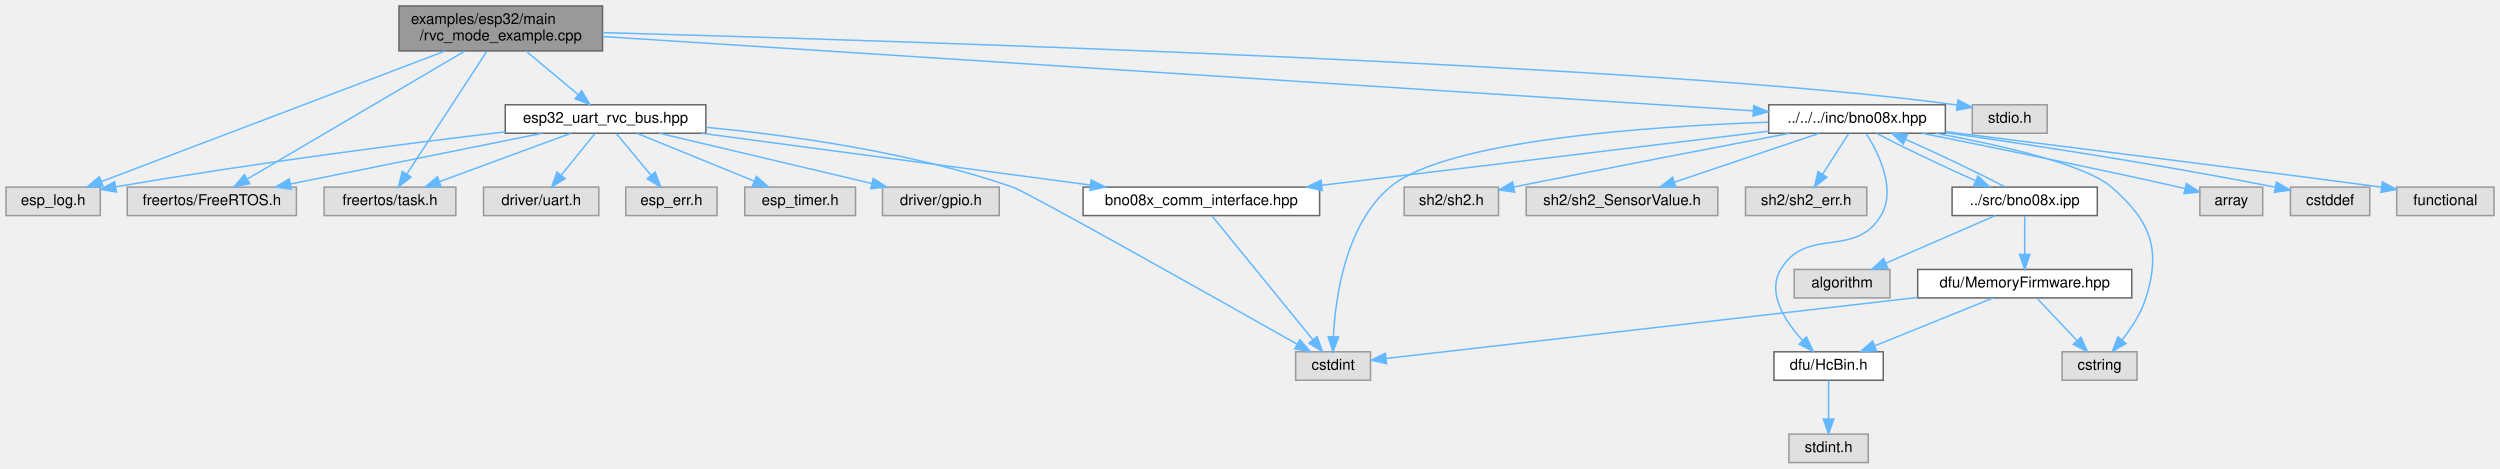
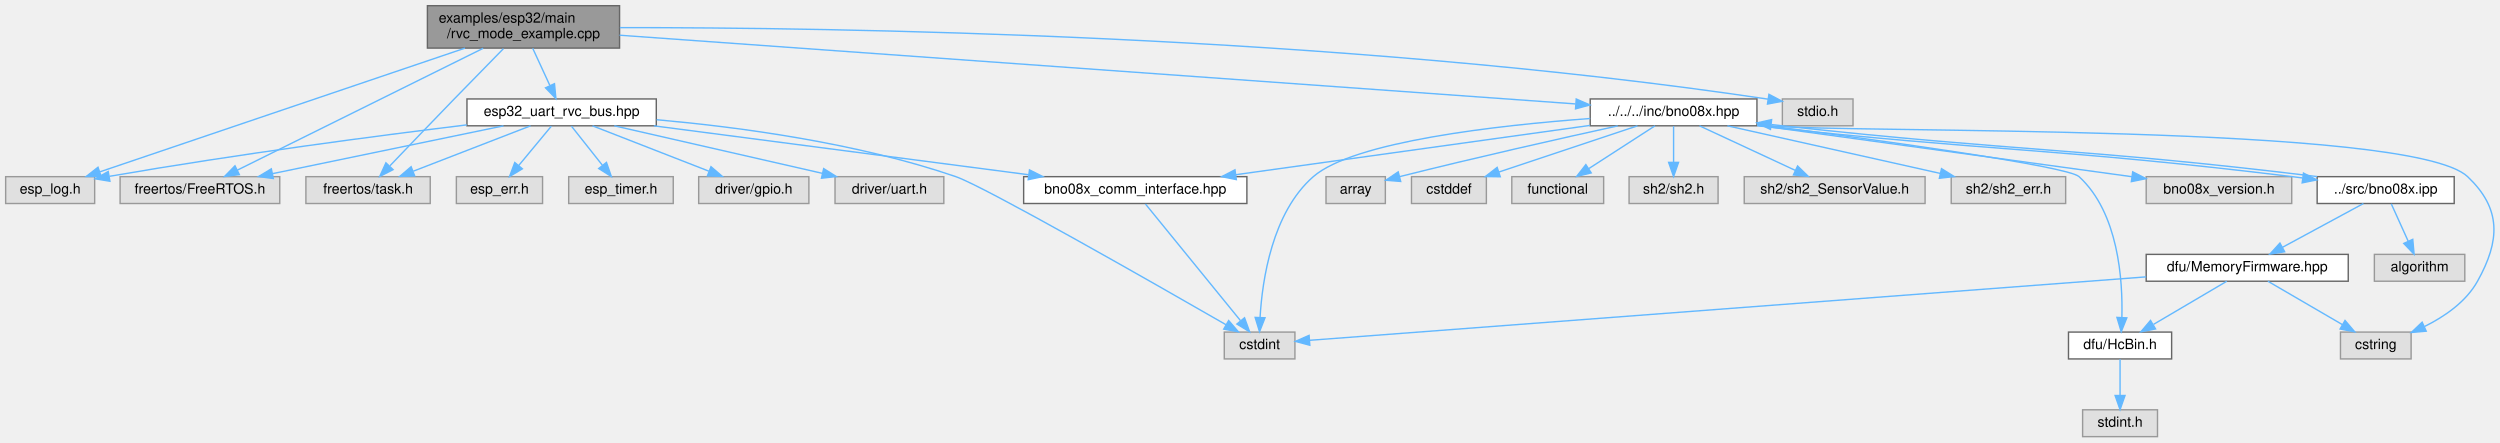
- <svg xmlns="http://www.w3.org/2000/svg" xmlns:xlink="http://www.w3.org/1999/xlink" width="1670pt" height="313pt" viewBox="0.00 0.00 1670.00 313.00">
+ <svg xmlns="http://www.w3.org/2000/svg" xmlns:xlink="http://www.w3.org/1999/xlink" width="1769pt" height="313pt" viewBox="0.00 0.00 1769.41 313.00">
  <g id="graph0" class="graph" transform="scale(1 1) rotate(0) translate(4 309)">
    <g id="Node000001" class="node">
      <g id="a_Node000001">
        <a xlink:title="RVC (Rotation Vector Computation) mode example.">
-           <polygon fill="#999999" stroke="#666666" points="398.5,-305 262.5,-305 262.5,-275 398.5,-275 398.5,-305" />
-           <text text-anchor="start" x="270.5" y="-293" font-family="Helvetica,sans-Serif" font-size="10.00">examples/esp32/main</text>
-           <text text-anchor="middle" x="330.5" y="-282" font-family="Helvetica,sans-Serif" font-size="10.00">/rvc_mode_example.cpp</text>
+           <polygon fill="#999999" stroke="#666666" points="434.5,-305 298.5,-305 298.5,-275 434.5,-275 434.5,-305" />
+           <text text-anchor="start" x="306.5" y="-293" font-family="Helvetica,sans-Serif" font-size="10.00">examples/esp32/main</text>
+           <text text-anchor="middle" x="366.5" y="-282" font-family="Helvetica,sans-Serif" font-size="10.00">/rvc_mode_example.cpp</text>
        </a>
      </g>
    </g>
    <g id="Node000002" class="node">
      <g id="a_Node000002">
        <a xlink:title=" ">
          <polygon fill="#e0e0e0" stroke="#999999" points="63,-184 0,-184 0,-165 63,-165 63,-184" />
          <text text-anchor="middle" x="31.5" y="-172" font-family="Helvetica,sans-Serif" font-size="10.00">esp_log.h</text>
        </a>
      </g>
    </g>
    <g id="edge1_Node000001_Node000002" class="edge">
      <g id="a_edge1_Node000001_Node000002">
        <a xlink:title=" ">
-           <path fill="none" stroke="#63b8ff" d="M293.54,-274.97C234.43,-252.53 119.62,-208.95 63.69,-187.72" />
-           <polygon fill="#63b8ff" stroke="#63b8ff" points="64.86,-184.42 54.27,-184.14 62.38,-190.97 64.86,-184.42" />
+           <path fill="none" stroke="#63b8ff" d="M325.09,-274.97C258.59,-252.44 129.17,-208.59 66.79,-187.46" />
+           <polygon fill="#63b8ff" stroke="#63b8ff" points="67.61,-184.04 57.02,-184.14 65.36,-190.67 67.61,-184.04" />
        </a>
      </g>
    </g>
    <g id="Node000003" class="node">
      <g id="a_Node000003">
        <a xlink:title=" ">
          <polygon fill="#e0e0e0" stroke="#999999" points="194,-184 81,-184 81,-165 194,-165 194,-184" />
          <text text-anchor="middle" x="137.5" y="-172" font-family="Helvetica,sans-Serif" font-size="10.00">freertos/FreeRTOS.h</text>
        </a>
      </g>
    </g>
    <g id="edge2_Node000001_Node000003" class="edge">
      <g id="a_edge2_Node000001_Node000003">
        <a xlink:title=" ">
-           <path fill="none" stroke="#63b8ff" d="M306.45,-274.85C269.34,-253.03 198.56,-211.41 161.5,-189.61" />
-           <polygon fill="#63b8ff" stroke="#63b8ff" points="162.81,-186.32 152.41,-184.27 159.26,-192.36 162.81,-186.32" />
+           <path fill="none" stroke="#63b8ff" d="M337.96,-274.85C293.26,-252.7 207.38,-210.13 163.98,-188.63" />
+           <polygon fill="#63b8ff" stroke="#63b8ff" points="165.42,-185.43 154.9,-184.12 162.31,-191.7 165.42,-185.43" />
        </a>
      </g>
    </g>
    <g id="Node000004" class="node">
      <g id="a_Node000004">
        <a xlink:title=" ">
          <polygon fill="#e0e0e0" stroke="#999999" points="300.5,-184 212.5,-184 212.5,-165 300.5,-165 300.5,-184" />
          <text text-anchor="middle" x="256.5" y="-172" font-family="Helvetica,sans-Serif" font-size="10.00">freertos/task.h</text>
        </a>
      </g>
    </g>
    <g id="edge3_Node000001_Node000004" class="edge">
      <g id="a_edge3_Node000001_Node000004">
        <a xlink:title=" ">
-           <path fill="none" stroke="#63b8ff" d="M321.13,-274.63C307.52,-253.75 282.31,-215.09 267.73,-192.72" />
-           <polygon fill="#63b8ff" stroke="#63b8ff" points="270.58,-190.69 262.19,-184.23 264.72,-194.52 270.58,-190.69" />
+           <path fill="none" stroke="#63b8ff" d="M352.31,-274.6C342.51,-264.63 329.18,-251.04 317.5,-239 301.96,-222.98 284.3,-204.58 272,-191.72" />
+           <polygon fill="#63b8ff" stroke="#63b8ff" points="274.2,-188.96 264.76,-184.15 269.14,-193.8 274.2,-188.96" />
        </a>
      </g>
    </g>
    <g id="Node000005" class="node">
      <g id="a_Node000005">
        <a xlink:title=" ">
-           <polygon fill="#e0e0e0" stroke="#999999" points="1363.5,-239 1313.5,-239 1313.5,-220 1363.5,-220 1363.5,-239" />
-           <text text-anchor="middle" x="1338.5" y="-227" font-family="Helvetica,sans-Serif" font-size="10.00">stdio.h</text>
+           <polygon fill="#e0e0e0" stroke="#999999" points="1307.5,-239 1257.5,-239 1257.5,-220 1307.5,-220 1307.5,-239" />
+           <text text-anchor="middle" x="1282.5" y="-227" font-family="Helvetica,sans-Serif" font-size="10.00">stdio.h</text>
        </a>
      </g>
    </g>
    <g id="edge4_Node000001_Node000005" class="edge">
      <g id="a_edge4_Node000001_Node000005">
        <a xlink:title=" ">
-           <path fill="none" stroke="#63b8ff" d="M398.55,-287.22C586.4,-282.05 1110.43,-265.73 1303.33,-238.82" />
-           <polygon fill="#63b8ff" stroke="#63b8ff" points="1303.96,-242.26 1313.36,-237.36 1302.96,-235.33 1303.96,-242.26" />
+           <path fill="none" stroke="#63b8ff" d="M434.73,-289.49C581.87,-289.6 939.9,-284.81 1247.36,-238.86" />
+           <polygon fill="#63b8ff" stroke="#63b8ff" points="1247.99,-242.3 1257.36,-237.35 1246.95,-235.38 1247.99,-242.3" />
        </a>
      </g>
    </g>
    <g id="Node000006" class="node">
      <g id="a_Node000006">
        <a xlink:href="bno08x_8hpp.html" target="_top" xlink:title="High-level C++ driver for the BNO08x 9-axis IMU family.">
-           <polygon fill="white" stroke="#666666" points="1295.5,-239 1177.5,-239 1177.5,-220 1295.5,-220 1295.5,-239" />
-           <text text-anchor="middle" x="1236.5" y="-227" font-family="Helvetica,sans-Serif" font-size="10.00">../../../inc/bno08x.hpp</text>
+           <polygon fill="white" stroke="#666666" points="1239.5,-239 1121.5,-239 1121.5,-220 1239.5,-220 1239.5,-239" />
+           <text text-anchor="middle" x="1180.5" y="-227" font-family="Helvetica,sans-Serif" font-size="10.00">../../../inc/bno08x.hpp</text>
        </a>
      </g>
    </g>
    <g id="edge5_Node000001_Node000006" class="edge">
      <g id="a_edge5_Node000001_Node000006">
        <a xlink:title=" ">
-           <path fill="none" stroke="#63b8ff" d="M398.6,-284.6C566.36,-273.77 998.19,-245.89 1167.2,-234.97" />
-           <polygon fill="#63b8ff" stroke="#63b8ff" points="1167.48,-238.46 1177.23,-234.33 1167.02,-231.48 1167.48,-238.46" />
-         </a>
-       </g>
-     </g>
-     <g id="Node000021" class="node">
-       <g id="a_Node000021">
+           <path fill="none" stroke="#63b8ff" d="M434.5,-284.11C587.36,-273.13 956.8,-246.58 1111.03,-235.49" />
+           <polygon fill="#63b8ff" stroke="#63b8ff" points="1111.6,-238.96 1121.32,-234.75 1111.09,-231.98 1111.6,-238.96" />
+         </a>
+       </g>
+     </g>
+     <g id="Node000022" class="node">
+       <g id="a_Node000022">
        <a xlink:href="esp32__uart__rvc__bus_8hpp.html" target="_top" xlink:title="ESP32 UART CommInterface implementation for BNO08x RVC mode.">
-           <polygon fill="white" stroke="#666666" points="467.5,-239 333.5,-239 333.5,-220 467.5,-220 467.5,-239" />
-           <text text-anchor="middle" x="400.5" y="-227" font-family="Helvetica,sans-Serif" font-size="10.00">esp32_uart_rvc_bus.hpp</text>
-         </a>
-       </g>
-     </g>
-     <g id="edge25_Node000001_Node000021" class="edge">
-       <g id="a_edge25_Node000001_Node000021">
-         <a xlink:title=" ">
-           <path fill="none" stroke="#63b8ff" d="M347.45,-274.84C357.92,-266.09 371.36,-254.85 382.09,-245.88" />
-           <polygon fill="#63b8ff" stroke="#63b8ff" points="384.58,-248.36 390.01,-239.27 380.09,-242.99 384.58,-248.36" />
+           <polygon fill="white" stroke="#666666" points="460.5,-239 326.5,-239 326.5,-220 460.5,-220 460.5,-239" />
+           <text text-anchor="middle" x="393.5" y="-227" font-family="Helvetica,sans-Serif" font-size="10.00">esp32_uart_rvc_bus.hpp</text>
+         </a>
+       </g>
+     </g>
+     <g id="edge26_Node000001_Node000022" class="edge">
+       <g id="a_edge26_Node000001_Node000022">
+         <a xlink:title=" ">
+           <path fill="none" stroke="#63b8ff" d="M373.04,-274.84C376.68,-266.95 381.24,-257.05 385.14,-248.61" />
+           <polygon fill="#63b8ff" stroke="#63b8ff" points="388.44,-249.81 389.45,-239.27 382.09,-246.88 388.44,-249.81" />
        </a>
      </g>
    </g>
    <g id="Node000007" class="node">
      <g id="a_Node000007">
        <a xlink:href="bno08x__comm__interface_8hpp.html" target="_top" xlink:title="CRTP-based communication interface for the BNO08x IMU family.">
-           <polygon fill="white" stroke="#666666" points="877.5,-184 719.5,-184 719.5,-165 877.5,-165 877.5,-184" />
-           <text text-anchor="middle" x="798.5" y="-172" font-family="Helvetica,sans-Serif" font-size="10.00">bno08x_comm_interface.hpp</text>
+           <polygon fill="white" stroke="#666666" points="878.5,-184 720.5,-184 720.5,-165 878.5,-165 878.5,-184" />
+           <text text-anchor="middle" x="799.5" y="-172" font-family="Helvetica,sans-Serif" font-size="10.00">bno08x_comm_interface.hpp</text>
        </a>
      </g>
    </g>
    <g id="edge6_Node000006_Node000007" class="edge">
      <g id="a_edge6_Node000006_Node000007">
        <a xlink:title=" ">
-           <path fill="none" stroke="#63b8ff" d="M1177.43,-221.35C1100.39,-212.03 965.28,-195.68 878.94,-185.23" />
-           <polygon fill="#63b8ff" stroke="#63b8ff" points="879.27,-181.75 868.92,-184.02 878.43,-188.7 879.27,-181.75" />
+           <path fill="none" stroke="#63b8ff" d="M1121.39,-220.28C1053.71,-210.86 942.91,-195.45 870.59,-185.39" />
+           <polygon fill="#63b8ff" stroke="#63b8ff" points="871.03,-181.92 860.65,-184.01 870.07,-188.85 871.03,-181.92" />
        </a>
      </g>
    </g>
    <g id="Node000008" class="node">
      <g id="a_Node000008">
        <a xlink:title=" ">
-           <polygon fill="#e0e0e0" stroke="#999999" points="911.5,-74 861.5,-74 861.5,-55 911.5,-55 911.5,-74" />
-           <text text-anchor="middle" x="886.5" y="-62" font-family="Helvetica,sans-Serif" font-size="10.00">cstdint</text>
-         </a>
-       </g>
-     </g>
-     <g id="edge12_Node000006_Node000008" class="edge">
-       <g id="a_edge12_Node000006_Node000008">
-         <a xlink:title=" ">
-           <path fill="none" stroke="#63b8ff" d="M1177.28,-227.36C1097.63,-224.63 961.66,-215.37 924.5,-184 894.87,-158.99 888.11,-110.82 886.71,-84.24" />
-           <polygon fill="#63b8ff" stroke="#63b8ff" points="890.21,-83.89 886.39,-74.01 883.21,-84.12 890.21,-83.89" />
+           <polygon fill="#e0e0e0" stroke="#999999" points="912.5,-74 862.5,-74 862.5,-55 912.5,-55 912.5,-74" />
+           <text text-anchor="middle" x="887.5" y="-62" font-family="Helvetica,sans-Serif" font-size="10.00">cstdint</text>
+         </a>
+       </g>
+     </g>
+     <g id="edge13_Node000006_Node000008" class="edge">
+       <g id="a_edge13_Node000006_Node000008">
+         <a xlink:title=" ">
+           <path fill="none" stroke="#63b8ff" d="M1121.5,-225.17C1055.49,-220.28 954.05,-208.87 925.5,-184 896.41,-158.66 889.41,-111.01 887.84,-84.51" />
+           <polygon fill="#63b8ff" stroke="#63b8ff" points="891.33,-84.13 887.45,-74.27 884.34,-84.4 891.33,-84.13" />
        </a>
      </g>
    </g>
    <g id="Node000009" class="node">
      <g id="a_Node000009">
-         <a xlink:href="HcBin_8h.html" target="_top" xlink:title="API Definition for HcBin objects (Hillcrest Binary Files).">
-           <polygon fill="white" stroke="#666666" points="1254,-74 1181,-74 1181,-55 1254,-55 1254,-74" />
-           <text text-anchor="middle" x="1217.5" y="-62" font-family="Helvetica,sans-Serif" font-size="10.00">dfu/HcBin.h</text>
+         <a xlink:title=" ">
+           <polygon fill="#e0e0e0" stroke="#999999" points="1618,-184 1515,-184 1515,-165 1618,-165 1618,-184" />
+           <text text-anchor="middle" x="1566.5" y="-172" font-family="Helvetica,sans-Serif" font-size="10.00">bno08x_version.h</text>
        </a>
      </g>
    </g>
    <g id="edge8_Node000006_Node000009" class="edge">
      <g id="a_edge8_Node000006_Node000009">
        <a xlink:title=" ">
-           <path fill="none" stroke="#63b8ff" d="M1242.67,-219.68C1250.83,-206.82 1263,-182.56 1252.5,-165 1235.15,-135.99 1202.85,-158.01 1185.5,-129 1176.16,-113.38 1188.19,-94.7 1200.07,-81.65" />
-           <polygon fill="#63b8ff" stroke="#63b8ff" points="1202.74,-83.93 1207.26,-74.34 1197.75,-79.02 1202.74,-83.93" />
+           <path fill="none" stroke="#63b8ff" d="M1239.55,-220.39C1311.35,-210.53 1431.98,-193.97 1504.91,-183.96" />
+           <polygon fill="#63b8ff" stroke="#63b8ff" points="1505.45,-187.42 1514.88,-182.59 1504.49,-180.48 1505.45,-187.42" />
+         </a>
+       </g>
+     </g>
+     <g id="Node000010" class="node">
+       <g id="a_Node000010">
+         <a xlink:href="HcBin_8h.html" target="_top" xlink:title="API Definition for HcBin objects (Hillcrest Binary Files).">
+           <polygon fill="white" stroke="#666666" points="1533,-74 1460,-74 1460,-55 1533,-55 1533,-74" />
+           <text text-anchor="middle" x="1496.5" y="-62" font-family="Helvetica,sans-Serif" font-size="10.00">dfu/HcBin.h</text>
+         </a>
+       </g>
+     </g>
+     <g id="edge9_Node000006_Node000010" class="edge">
+       <g id="a_edge9_Node000006_Node000010">
+         <a xlink:title=" ">
+           <path fill="none" stroke="#63b8ff" d="M1239.84,-221C1321.42,-210.45 1459.16,-191.65 1467.5,-184 1495.37,-158.43 1498.47,-110.87 1497.79,-84.45" />
+           <polygon fill="#63b8ff" stroke="#63b8ff" points="1501.28,-84.07 1497.32,-74.24 1494.29,-84.39 1501.28,-84.07" />
+         </a>
+       </g>
+     </g>
+     <g id="Node000012" class="node">
+       <g id="a_Node000012">
+         <a xlink:title=" ">
+           <polygon fill="#e0e0e0" stroke="#999999" points="976.5,-184 934.5,-184 934.5,-165 976.5,-165 976.5,-184" />
+           <text text-anchor="middle" x="955.5" y="-172" font-family="Helvetica,sans-Serif" font-size="10.00">array</text>
+         </a>
+       </g>
+     </g>
+     <g id="edge11_Node000006_Node000012" class="edge">
+       <g id="a_edge11_Node000006_Node000012">
+         <a xlink:title=" ">
+           <path fill="none" stroke="#63b8ff" d="M1141,-219.95C1101.71,-211.33 1039.78,-197.41 986.5,-184 986.4,-183.98 986.3,-183.95 986.21,-183.93" />
+           <polygon fill="#63b8ff" stroke="#63b8ff" points="987.37,-180.61 976.81,-181.47 985.6,-187.39 987.37,-180.61" />
+         </a>
+       </g>
+     </g>
+     <g id="Node000013" class="node">
+       <g id="a_Node000013">
+         <a xlink:title=" ">
+           <polygon fill="#e0e0e0" stroke="#999999" points="1048,-184 995,-184 995,-165 1048,-165 1048,-184" />
+           <text text-anchor="middle" x="1021.5" y="-172" font-family="Helvetica,sans-Serif" font-size="10.00">cstddef</text>
+         </a>
+       </g>
+     </g>
+     <g id="edge12_Node000006_Node000013" class="edge">
+       <g id="a_edge12_Node000006_Node000013">
+         <a xlink:title=" ">
+           <path fill="none" stroke="#63b8ff" d="M1154.95,-219.98C1128.38,-211.13 1086.56,-197.19 1056.83,-187.28" />
+           <polygon fill="#63b8ff" stroke="#63b8ff" points="1057.84,-183.92 1047.25,-184.08 1055.63,-190.56 1057.84,-183.92" />
+         </a>
+       </g>
+     </g>
+     <g id="Node000014" class="node">
+       <g id="a_Node000014">
+         <a xlink:title=" ">
+           <polygon fill="#e0e0e0" stroke="#999999" points="1702.5,-74 1652.5,-74 1652.5,-55 1702.5,-55 1702.5,-74" />
+           <text text-anchor="middle" x="1677.5" y="-62" font-family="Helvetica,sans-Serif" font-size="10.00">cstring</text>
+         </a>
+       </g>
+     </g>
+     <g id="edge14_Node000006_Node000014" class="edge">
+       <g id="a_edge14_Node000006_Node000014">
+         <a xlink:title=" ">
+           <path fill="none" stroke="#63b8ff" d="M1239.82,-220.9C1242.75,-220.58 1245.66,-220.28 1248.5,-220 1303.27,-214.59 1702.55,-221.85 1742.5,-184 1766.48,-161.28 1765.59,-138.85 1749.5,-110 1741.34,-95.37 1726.17,-84.94 1711.84,-77.88" />
+           <polygon fill="#63b8ff" stroke="#63b8ff" points="1713.19,-74.64 1702.64,-73.71 1710.31,-81.02 1713.19,-74.64" />
+         </a>
+       </g>
+     </g>
+     <g id="Node000015" class="node">
+       <g id="a_Node000015">
+         <a xlink:title=" ">
+           <polygon fill="#e0e0e0" stroke="#999999" points="1131,-184 1066,-184 1066,-165 1131,-165 1131,-184" />
+           <text text-anchor="middle" x="1098.5" y="-172" font-family="Helvetica,sans-Serif" font-size="10.00">functional</text>
+         </a>
+       </g>
+     </g>
+     <g id="edge15_Node000006_Node000015" class="edge">
+       <g id="a_edge15_Node000006_Node000015">
+         <a xlink:title=" ">
+           <path fill="none" stroke="#63b8ff" d="M1167.33,-219.98C1154.73,-211.84 1135.5,-199.41 1120.56,-189.76" />
+           <polygon fill="#63b8ff" stroke="#63b8ff" points="1122.21,-186.66 1111.91,-184.17 1118.41,-192.54 1122.21,-186.66" />
+         </a>
+       </g>
+     </g>
+     <g id="Node000016" class="node">
+       <g id="a_Node000016">
+         <a xlink:title=" ">
+           <polygon fill="#e0e0e0" stroke="#999999" points="1212,-184 1149,-184 1149,-165 1212,-165 1212,-184" />
+           <text text-anchor="middle" x="1180.5" y="-172" font-family="Helvetica,sans-Serif" font-size="10.00">sh2/sh2.h</text>
+         </a>
+       </g>
+     </g>
+     <g id="edge16_Node000006_Node000016" class="edge">
+       <g id="a_edge16_Node000006_Node000016">
+         <a xlink:title=" ">
+           <path fill="none" stroke="#63b8ff" d="M1180.5,-219.75C1180.5,-212.8 1180.5,-202.85 1180.5,-194.13" />
+           <polygon fill="#63b8ff" stroke="#63b8ff" points="1184,-194.09 1180.5,-184.09 1177,-194.09 1184,-194.09" />
+         </a>
+       </g>
+     </g>
+     <g id="Node000017" class="node">
+       <g id="a_Node000017">
+         <a xlink:title=" ">
+           <polygon fill="#e0e0e0" stroke="#999999" points="1358.5,-184 1230.5,-184 1230.5,-165 1358.5,-165 1358.5,-184" />
+           <text text-anchor="middle" x="1294.5" y="-172" font-family="Helvetica,sans-Serif" font-size="10.00">sh2/sh2_SensorValue.h</text>
+         </a>
+       </g>
+     </g>
+     <g id="edge17_Node000006_Node000017" class="edge">
+       <g id="a_edge17_Node000006_Node000017">
+         <a xlink:title=" ">
+           <path fill="none" stroke="#63b8ff" d="M1198.82,-219.98C1217.16,-211.46 1245.61,-198.23 1266.73,-188.41" />
+           <polygon fill="#63b8ff" stroke="#63b8ff" points="1268.26,-191.56 1275.85,-184.17 1265.31,-185.21 1268.26,-191.56" />
+         </a>
+       </g>
+     </g>
+     <g id="Node000018" class="node">
+       <g id="a_Node000018">
+         <a xlink:title=" ">
+           <polygon fill="#e0e0e0" stroke="#999999" points="1458,-184 1377,-184 1377,-165 1458,-165 1458,-184" />
+           <text text-anchor="middle" x="1417.5" y="-172" font-family="Helvetica,sans-Serif" font-size="10.00">sh2/sh2_err.h</text>
+         </a>
+       </g>
+     </g>
+     <g id="edge18_Node000006_Node000018" class="edge">
+       <g id="a_edge18_Node000006_Node000018">
+         <a xlink:title=" ">
+           <path fill="none" stroke="#63b8ff" d="M1218.58,-219.98C1259.49,-210.84 1324.61,-196.27 1369.12,-186.32" />
+           <polygon fill="#63b8ff" stroke="#63b8ff" points="1370.13,-189.68 1379.12,-184.08 1368.6,-182.85 1370.13,-189.68" />
+         </a>
+       </g>
+     </g>
+     <g id="Node000019" class="node">
+       <g id="a_Node000019">
+         <a xlink:href="bno08x_8ipp.html" target="_top" xlink:title="Template method implementations for the BNO085 driver class.">
+           <polygon fill="white" stroke="#666666" points="1733,-184 1636,-184 1636,-165 1733,-165 1733,-184" />
+           <text text-anchor="middle" x="1684.5" y="-172" font-family="Helvetica,sans-Serif" font-size="10.00">../src/bno08x.ipp</text>
+         </a>
+       </g>
+     </g>
+     <g id="edge19_Node000006_Node000019" class="edge">
+       <g id="a_edge19_Node000006_Node000019">
+         <a xlink:title=" ">
+           <path fill="none" stroke="#63b8ff" d="M1239.99,-219.95C1407.77,-201.51 1450.71,-204.47 1618.5,-184 1620.85,-183.71 1623.25,-183.41 1625.67,-183.09" />
+           <polygon fill="#63b8ff" stroke="#63b8ff" points="1626.33,-186.53 1635.77,-181.72 1625.39,-179.6 1626.33,-186.53" />
+         </a>
+       </g>
+     </g>
+     <g id="edge7_Node000007_Node000008" class="edge">
+       <g id="a_edge7_Node000007_Node000008">
+         <a xlink:title=" ">
+           <path fill="none" stroke="#63b8ff" d="M806.7,-164.66C821.41,-146.61 855.09,-105.28 873.99,-82.08" />
+           <polygon fill="#63b8ff" stroke="#63b8ff" points="876.84,-84.12 880.45,-74.16 871.41,-79.7 876.84,-84.12" />
        </a>
      </g>
    </g>
    <g id="Node000011" class="node">
      <g id="a_Node000011">
        <a xlink:title=" ">
-           <polygon fill="#e0e0e0" stroke="#999999" points="1507.5,-184 1465.5,-184 1465.5,-165 1507.5,-165 1507.5,-184" />
-           <text text-anchor="middle" x="1486.5" y="-172" font-family="Helvetica,sans-Serif" font-size="10.00">array</text>
-         </a>
-       </g>
-     </g>
-     <g id="edge10_Node000006_Node000011" class="edge">
-       <g id="a_edge10_Node000006_Node000011">
-         <a xlink:title=" ">
-           <path fill="none" stroke="#63b8ff" d="M1279.83,-219.98C1323.32,-211.33 1392.18,-197.34 1451.5,-184 1452.77,-183.71 1454.06,-183.42 1455.37,-183.12" />
-           <polygon fill="#63b8ff" stroke="#63b8ff" points="1456.5,-186.45 1465.43,-180.74 1454.89,-179.63 1456.5,-186.45" />
-         </a>
-       </g>
-     </g>
-     <g id="Node000012" class="node">
-       <g id="a_Node000012">
-         <a xlink:title=" ">
-           <polygon fill="#e0e0e0" stroke="#999999" points="1579,-184 1526,-184 1526,-165 1579,-165 1579,-184" />
-           <text text-anchor="middle" x="1552.5" y="-172" font-family="Helvetica,sans-Serif" font-size="10.00">cstddef</text>
-         </a>
-       </g>
-     </g>
-     <g id="edge11_Node000006_Node000012" class="edge">
-       <g id="a_edge11_Node000006_Node000012">
-         <a xlink:title=" ">
-           <path fill="none" stroke="#63b8ff" d="M1295.72,-220.39C1350.33,-212.62 1433.85,-199.99 1515.82,-184" />
-           <polygon fill="#63b8ff" stroke="#63b8ff" points="1516.68,-187.4 1525.81,-182.03 1515.32,-180.53 1516.68,-187.4" />
-         </a>
-       </g>
-     </g>
-     <g id="Node000013" class="node">
-       <g id="a_Node000013">
-         <a xlink:title=" ">
-           <polygon fill="#e0e0e0" stroke="#999999" points="1423.5,-74 1373.5,-74 1373.5,-55 1423.5,-55 1423.5,-74" />
-           <text text-anchor="middle" x="1398.5" y="-62" font-family="Helvetica,sans-Serif" font-size="10.00">cstring</text>
-         </a>
-       </g>
-     </g>
-     <g id="edge13_Node000006_Node000013" class="edge">
-       <g id="a_edge13_Node000006_Node000013">
-         <a xlink:title=" ">
-           <path fill="none" stroke="#63b8ff" d="M1289.21,-219.96C1332.35,-212.04 1389,-199.21 1406.5,-184 1432.5,-161.41 1439.82,-142.86 1429.5,-110 1426.27,-99.71 1419.72,-89.72 1413.47,-81.82" />
-           <polygon fill="#63b8ff" stroke="#63b8ff" points="1416.11,-79.52 1406.98,-74.15 1410.77,-84.04 1416.11,-79.52" />
-         </a>
-       </g>
-     </g>
-     <g id="Node000014" class="node">
-       <g id="a_Node000014">
-         <a xlink:title=" ">
-           <polygon fill="#e0e0e0" stroke="#999999" points="1662,-184 1597,-184 1597,-165 1662,-165 1662,-184" />
-           <text text-anchor="middle" x="1629.5" y="-172" font-family="Helvetica,sans-Serif" font-size="10.00">functional</text>
-         </a>
-       </g>
-     </g>
-     <g id="edge14_Node000006_Node000014" class="edge">
-       <g id="a_edge14_Node000006_Node000014">
-         <a xlink:title=" ">
-           <path fill="none" stroke="#63b8ff" d="M1295.52,-221.1C1383.7,-210.03 1543.49,-189.95 1586.81,-183.98" />
-           <polygon fill="#63b8ff" stroke="#63b8ff" points="1587.48,-187.42 1596.87,-182.51 1586.47,-180.49 1587.48,-187.42" />
-         </a>
-       </g>
-     </g>
-     <g id="Node000015" class="node">
-       <g id="a_Node000015">
-         <a xlink:title=" ">
-           <polygon fill="#e0e0e0" stroke="#999999" points="997,-184 934,-184 934,-165 997,-165 997,-184" />
-           <text text-anchor="middle" x="965.5" y="-172" font-family="Helvetica,sans-Serif" font-size="10.00">sh2/sh2.h</text>
-         </a>
-       </g>
-     </g>
-     <g id="edge15_Node000006_Node000015" class="edge">
-       <g id="a_edge15_Node000006_Node000015">
-         <a xlink:title=" ">
-           <path fill="none" stroke="#63b8ff" d="M1191.51,-219.98C1147.21,-211.55 1077.33,-198.14 1007.17,-184.11" />
-           <polygon fill="#63b8ff" stroke="#63b8ff" points="1007.77,-180.66 997.28,-182.13 1006.39,-187.53 1007.77,-180.66" />
-         </a>
-       </g>
-     </g>
-     <g id="Node000016" class="node">
-       <g id="a_Node000016">
-         <a xlink:title=" ">
-           <polygon fill="#e0e0e0" stroke="#999999" points="1143.5,-184 1015.5,-184 1015.5,-165 1143.5,-165 1143.5,-184" />
-           <text text-anchor="middle" x="1079.5" y="-172" font-family="Helvetica,sans-Serif" font-size="10.00">sh2/sh2_SensorValue.h</text>
-         </a>
-       </g>
-     </g>
-     <g id="edge16_Node000006_Node000016" class="edge">
-       <g id="a_edge16_Node000006_Node000016">
-         <a xlink:title=" ">
-           <path fill="none" stroke="#63b8ff" d="M1211.28,-219.98C1185.14,-211.16 1144.1,-197.31 1114.77,-187.41" />
-           <polygon fill="#63b8ff" stroke="#63b8ff" points="1115.52,-183.96 1104.92,-184.08 1113.28,-190.6 1115.52,-183.96" />
-         </a>
-       </g>
-     </g>
-     <g id="Node000017" class="node">
-       <g id="a_Node000017">
-         <a xlink:title=" ">
-           <polygon fill="#e0e0e0" stroke="#999999" points="1243,-184 1162,-184 1162,-165 1243,-165 1243,-184" />
-           <text text-anchor="middle" x="1202.5" y="-172" font-family="Helvetica,sans-Serif" font-size="10.00">sh2/sh2_err.h</text>
-         </a>
-       </g>
-     </g>
-     <g id="edge17_Node000006_Node000017" class="edge">
-       <g id="a_edge17_Node000006_Node000017">
-         <a xlink:title=" ">
-           <path fill="none" stroke="#63b8ff" d="M1230.89,-219.75C1226.18,-212.42 1219.33,-201.73 1213.53,-192.7" />
-           <polygon fill="#63b8ff" stroke="#63b8ff" points="1216.36,-190.62 1208.01,-184.09 1210.46,-194.4 1216.36,-190.62" />
-         </a>
-       </g>
-     </g>
-     <g id="Node000018" class="node">
-       <g id="a_Node000018">
-         <a xlink:href="bno08x_8ipp.html" target="_top" xlink:title="Template method implementations for the BNO085 driver class.">
-           <polygon fill="white" stroke="#666666" points="1397,-184 1300,-184 1300,-165 1397,-165 1397,-184" />
-           <text text-anchor="middle" x="1348.5" y="-172" font-family="Helvetica,sans-Serif" font-size="10.00">../src/bno08x.ipp</text>
-         </a>
-       </g>
-     </g>
-     <g id="edge18_Node000006_Node000018" class="edge">
-       <g id="a_edge18_Node000006_Node000018">
-         <a xlink:title=" ">
-           <path fill="none" stroke="#63b8ff" d="M1249.38,-219.98C1265.59,-211.42 1293.46,-198.11 1315.62,-188.28" />
-           <polygon fill="#63b8ff" stroke="#63b8ff" points="1317.27,-191.38 1325.03,-184.17 1314.46,-184.97 1317.27,-191.38" />
-         </a>
-       </g>
-     </g>
-     <g id="edge7_Node000007_Node000008" class="edge">
-       <g id="a_edge7_Node000007_Node000008">
-         <a xlink:title=" ">
-           <path fill="none" stroke="#63b8ff" d="M805.7,-164.66C820.41,-146.61 854.09,-105.28 872.99,-82.08" />
-           <polygon fill="#63b8ff" stroke="#63b8ff" points="875.84,-84.12 879.45,-74.16 870.41,-79.7 875.84,-84.12" />
-         </a>
-       </g>
-     </g>
-     <g id="Node000010" class="node">
-       <g id="a_Node000010">
-         <a xlink:title=" ">
-           <polygon fill="#e0e0e0" stroke="#999999" points="1244,-19 1191,-19 1191,0 1244,0 1244,-19" />
-           <text text-anchor="middle" x="1217.5" y="-7" font-family="Helvetica,sans-Serif" font-size="10.00">stdint.h</text>
-         </a>
-       </g>
-     </g>
-     <g id="edge9_Node000009_Node000010" class="edge">
-       <g id="a_edge9_Node000009_Node000010">
-         <a xlink:title=" ">
-           <path fill="none" stroke="#63b8ff" d="M1217.5,-54.75C1217.5,-47.8 1217.5,-37.85 1217.5,-29.13" />
-           <polygon fill="#63b8ff" stroke="#63b8ff" points="1221,-29.09 1217.5,-19.09 1214,-29.09 1221,-29.09" />
-         </a>
-       </g>
-     </g>
-     <g id="edge19_Node000018_Node000006" class="edge">
-       <g id="a_edge19_Node000018_Node000006">
-         <a xlink:title=" ">
-           <path fill="none" stroke="#63b8ff" d="M1335.33,-184.17C1318.98,-192.79 1291.07,-206.11 1268.98,-215.9" />
-           <polygon fill="#63b8ff" stroke="#63b8ff" points="1267.38,-212.78 1259.61,-219.98 1270.17,-219.19 1267.38,-212.78" />
-         </a>
-       </g>
-     </g>
-     <g id="Node000019" class="node">
-       <g id="a_Node000019">
-         <a xlink:title=" ">
-           <polygon fill="#e0e0e0" stroke="#999999" points="1258.5,-129 1194.5,-129 1194.5,-110 1258.5,-110 1258.5,-129" />
-           <text text-anchor="middle" x="1226.5" y="-117" font-family="Helvetica,sans-Serif" font-size="10.00">algorithm</text>
-         </a>
-       </g>
-     </g>
-     <g id="edge20_Node000018_Node000019" class="edge">
-       <g id="a_edge20_Node000018_Node000019">
-         <a xlink:title=" ">
-           <path fill="none" stroke="#63b8ff" d="M1328.9,-164.98C1309.18,-156.42 1278.55,-143.11 1255.92,-133.28" />
-           <polygon fill="#63b8ff" stroke="#63b8ff" points="1257.02,-129.94 1246.46,-129.17 1254.24,-136.37 1257.02,-129.94" />
+           <polygon fill="#e0e0e0" stroke="#999999" points="1523,-19 1470,-19 1470,0 1523,0 1523,-19" />
+           <text text-anchor="middle" x="1496.5" y="-7" font-family="Helvetica,sans-Serif" font-size="10.00">stdint.h</text>
+         </a>
+       </g>
+     </g>
+     <g id="edge10_Node000010_Node000011" class="edge">
+       <g id="a_edge10_Node000010_Node000011">
+         <a xlink:title=" ">
+           <path fill="none" stroke="#63b8ff" d="M1496.5,-54.75C1496.5,-47.8 1496.5,-37.85 1496.5,-29.13" />
+           <polygon fill="#63b8ff" stroke="#63b8ff" points="1500,-29.09 1496.5,-19.09 1493,-29.09 1500,-29.09" />
+         </a>
+       </g>
+     </g>
+     <g id="edge20_Node000019_Node000006" class="edge">
+       <g id="a_edge20_Node000019_Node000006">
+         <a xlink:title=" ">
+           <path fill="none" stroke="#63b8ff" d="M1636.01,-184.06C1468.46,-204.48 1425.52,-201.52 1257.5,-220 1254.96,-220.28 1252.38,-220.57 1249.76,-220.87" />
+           <polygon fill="#63b8ff" stroke="#63b8ff" points="1249.08,-217.43 1239.55,-222.06 1249.89,-224.38 1249.08,-217.43" />
        </a>
      </g>
    </g>
    <g id="Node000020" class="node">
      <g id="a_Node000020">
+         <a xlink:title=" ">
+           <polygon fill="#e0e0e0" stroke="#999999" points="1740.5,-129 1676.5,-129 1676.5,-110 1740.5,-110 1740.5,-129" />
+           <text text-anchor="middle" x="1708.5" y="-117" font-family="Helvetica,sans-Serif" font-size="10.00">algorithm</text>
+         </a>
+       </g>
+     </g>
+     <g id="edge21_Node000019_Node000020" class="edge">
+       <g id="a_edge21_Node000019_Node000020">
+         <a xlink:title=" ">
+           <path fill="none" stroke="#63b8ff" d="M1688.46,-164.75C1691.71,-157.57 1696.42,-147.18 1700.45,-138.27" />
+           <polygon fill="#63b8ff" stroke="#63b8ff" points="1703.67,-139.64 1704.61,-129.09 1697.3,-136.75 1703.67,-139.64" />
+         </a>
+       </g>
+     </g>
+     <g id="Node000021" class="node">
+       <g id="a_Node000021">
        <a xlink:href="MemoryFirmware_8hpp.html" target="_top" xlink:title=" ">
-           <polygon fill="white" stroke="#666666" points="1420,-129 1277,-129 1277,-110 1420,-110 1420,-129" />
-           <text text-anchor="middle" x="1348.5" y="-117" font-family="Helvetica,sans-Serif" font-size="10.00">dfu/MemoryFirmware.hpp</text>
-         </a>
-       </g>
-     </g>
-     <g id="edge21_Node000018_Node000020" class="edge">
-       <g id="a_edge21_Node000018_Node000020">
-         <a xlink:title=" ">
-           <path fill="none" stroke="#63b8ff" d="M1348.5,-164.75C1348.5,-157.8 1348.5,-147.85 1348.5,-139.13" />
-           <polygon fill="#63b8ff" stroke="#63b8ff" points="1352,-139.09 1348.5,-129.09 1345,-139.09 1352,-139.09" />
-         </a>
-       </g>
-     </g>
-     <g id="edge23_Node000020_Node000008" class="edge">
-       <g id="a_edge23_Node000020_Node000008">
-         <a xlink:title=" ">
-           <path fill="none" stroke="#63b8ff" d="M1276.82,-110.28C1176.36,-98.75 997.53,-78.24 921.87,-69.56" />
-           <polygon fill="#63b8ff" stroke="#63b8ff" points="922.23,-66.08 911.89,-68.41 921.43,-73.03 922.23,-66.08" />
-         </a>
-       </g>
-     </g>
-     <g id="edge22_Node000020_Node000009" class="edge">
-       <g id="a_edge22_Node000020_Node000009">
-         <a xlink:title=" ">
-           <path fill="none" stroke="#63b8ff" d="M1327.45,-109.98C1306.09,-101.34 1272.8,-87.87 1248.44,-78.02" />
-           <polygon fill="#63b8ff" stroke="#63b8ff" points="1249.51,-74.68 1238.93,-74.17 1246.89,-81.17 1249.51,-74.68" />
-         </a>
-       </g>
-     </g>
-     <g id="edge24_Node000020_Node000013" class="edge">
-       <g id="a_edge24_Node000020_Node000013">
-         <a xlink:title=" ">
-           <path fill="none" stroke="#63b8ff" d="M1356.76,-109.75C1363.96,-102.11 1374.61,-90.82 1383.35,-81.56" />
-           <polygon fill="#63b8ff" stroke="#63b8ff" points="1386.08,-83.76 1390.4,-74.09 1380.99,-78.96 1386.08,-83.76" />
-         </a>
-       </g>
-     </g>
-     <g id="edge30_Node000021_Node000002" class="edge">
-       <g id="a_edge30_Node000021_Node000002">
-         <a xlink:title=" ">
-           <path fill="none" stroke="#63b8ff" d="M333.48,-220.93C269.12,-213.32 168.93,-200.59 73.45,-184.24" />
-           <polygon fill="#63b8ff" stroke="#63b8ff" points="73.79,-180.74 63.34,-182.49 72.59,-187.64 73.79,-180.74" />
-         </a>
-       </g>
-     </g>
-     <g id="edge32_Node000021_Node000003" class="edge">
-       <g id="a_edge32_Node000021_Node000003">
-         <a xlink:title=" ">
-           <path fill="none" stroke="#63b8ff" d="M358.24,-219.98C312.46,-210.76 239.36,-196.03 189.95,-186.07" />
-           <polygon fill="#63b8ff" stroke="#63b8ff" points="190.58,-182.63 180.09,-184.08 189.2,-189.49 190.58,-182.63" />
-         </a>
-       </g>
-     </g>
-     <g id="edge33_Node000021_Node000004" class="edge">
-       <g id="a_edge33_Node000021_Node000004">
-         <a xlink:title=" ">
-           <path fill="none" stroke="#63b8ff" d="M377.36,-219.98C353.68,-211.27 316.63,-197.63 289.79,-187.75" />
-           <polygon fill="#63b8ff" stroke="#63b8ff" points="290.65,-184.34 280.06,-184.17 288.23,-190.91 290.65,-184.34" />
-         </a>
-       </g>
-     </g>
-     <g id="edge34_Node000021_Node000007" class="edge">
-       <g id="a_edge34_Node000021_Node000007">
-         <a xlink:title=" ">
-           <path fill="none" stroke="#63b8ff" d="M464.45,-219.98C535.28,-210.55 649.33,-195.36 724.1,-185.41" />
-           <polygon fill="#63b8ff" stroke="#63b8ff" points="724.93,-188.83 734.38,-184.04 724.01,-181.89 724.93,-188.83" />
-         </a>
-       </g>
-     </g>
-     <g id="edge26_Node000021_Node000008" class="edge">
-       <g id="a_edge26_Node000021_Node000008">
-         <a xlink:title=" ">
-           <path fill="none" stroke="#63b8ff" d="M467.75,-223.95C523.78,-218.65 605.03,-207.41 672.5,-184 682.58,-180.5 808.68,-109.49 862.46,-79.1" />
-           <polygon fill="#63b8ff" stroke="#63b8ff" points="864.34,-82.06 871.32,-74.09 860.89,-75.97 864.34,-82.06" />
-         </a>
-       </g>
-     </g>
-     <g id="Node000022" class="node">
-       <g id="a_Node000022">
-         <a xlink:title=" ">
-           <polygon fill="#e0e0e0" stroke="#999999" points="663.5,-184 585.5,-184 585.5,-165 663.5,-165 663.5,-184" />
-           <text text-anchor="middle" x="624.5" y="-172" font-family="Helvetica,sans-Serif" font-size="10.00">driver/gpio.h</text>
-         </a>
-       </g>
-     </g>
-     <g id="edge27_Node000021_Node000022" class="edge">
-       <g id="a_edge27_Node000021_Node000022">
-         <a xlink:title=" ">
-           <path fill="none" stroke="#63b8ff" d="M436.49,-219.98C474.99,-210.87 536.19,-196.4 578.24,-186.45" />
-           <polygon fill="#63b8ff" stroke="#63b8ff" points="579.3,-189.79 588.23,-184.08 577.69,-182.98 579.3,-189.79" />
+           <polygon fill="white" stroke="#666666" points="1658,-129 1515,-129 1515,-110 1658,-110 1658,-129" />
+           <text text-anchor="middle" x="1586.5" y="-117" font-family="Helvetica,sans-Serif" font-size="10.00">dfu/MemoryFirmware.hpp</text>
+         </a>
+       </g>
+     </g>
+     <g id="edge22_Node000019_Node000021" class="edge">
+       <g id="a_edge22_Node000019_Node000021">
+         <a xlink:title=" ">
+           <path fill="none" stroke="#63b8ff" d="M1668.75,-164.98C1653.27,-156.61 1629.41,-143.7 1611.36,-133.95" />
+           <polygon fill="#63b8ff" stroke="#63b8ff" points="1612.99,-130.85 1602.53,-129.17 1609.66,-137.01 1612.99,-130.85" />
+         </a>
+       </g>
+     </g>
+     <g id="edge24_Node000021_Node000008" class="edge">
+       <g id="a_edge24_Node000021_Node000008">
+         <a xlink:title=" ">
+           <path fill="none" stroke="#63b8ff" d="M1514.98,-113.08C1367.15,-101.87 1032.6,-76.5 923,-68.19" />
+           <polygon fill="#63b8ff" stroke="#63b8ff" points="923.05,-64.69 912.81,-67.42 922.52,-71.67 923.05,-64.69" />
+         </a>
+       </g>
+     </g>
+     <g id="edge23_Node000021_Node000010" class="edge">
+       <g id="a_edge23_Node000021_Node000010">
+         <a xlink:title=" ">
+           <path fill="none" stroke="#63b8ff" d="M1572.04,-109.98C1558.08,-101.77 1536.71,-89.18 1520.25,-79.49" />
+           <polygon fill="#63b8ff" stroke="#63b8ff" points="1521.62,-76.23 1511.22,-74.17 1518.06,-82.26 1521.62,-76.23" />
+         </a>
+       </g>
+     </g>
+     <g id="edge25_Node000021_Node000014" class="edge">
+       <g id="a_edge25_Node000021_Node000014">
+         <a xlink:title=" ">
+           <path fill="none" stroke="#63b8ff" d="M1601.12,-109.98C1615.36,-101.69 1637.25,-88.94 1653.95,-79.22" />
+           <polygon fill="#63b8ff" stroke="#63b8ff" points="1655.73,-82.23 1662.61,-74.17 1652.21,-76.18 1655.73,-82.23" />
+         </a>
+       </g>
+     </g>
+     <g id="edge31_Node000022_Node000002" class="edge">
+       <g id="a_edge31_Node000022_Node000002">
+         <a xlink:title=" ">
+           <path fill="none" stroke="#63b8ff" d="M326.37,-220.65C263.37,-212.96 166.31,-200.29 73.47,-184.25" />
+           <polygon fill="#63b8ff" stroke="#63b8ff" points="73.79,-180.75 63.34,-182.48 72.59,-187.65 73.79,-180.75" />
+         </a>
+       </g>
+     </g>
+     <g id="edge33_Node000022_Node000003" class="edge">
+       <g id="a_edge33_Node000022_Node000003">
+         <a xlink:title=" ">
+           <path fill="none" stroke="#63b8ff" d="M352.37,-219.98C307.9,-210.78 236.95,-196.09 188.85,-186.13" />
+           <polygon fill="#63b8ff" stroke="#63b8ff" points="189.46,-182.68 178.95,-184.08 188.04,-189.54 189.46,-182.68" />
+         </a>
+       </g>
+     </g>
+     <g id="edge34_Node000022_Node000004" class="edge">
+       <g id="a_edge34_Node000022_Node000004">
+         <a xlink:title=" ">
+           <path fill="none" stroke="#63b8ff" d="M371.49,-219.98C349.05,-211.3 314.02,-197.75 288.51,-187.88" />
+           <polygon fill="#63b8ff" stroke="#63b8ff" points="289.5,-184.51 278.91,-184.17 286.98,-191.04 289.5,-184.51" />
+         </a>
+       </g>
+     </g>
+     <g id="edge35_Node000022_Node000007" class="edge">
+       <g id="a_edge35_Node000022_Node000007">
+         <a xlink:title=" ">
+           <path fill="none" stroke="#63b8ff" d="M458.73,-219.98C531.13,-210.53 647.8,-195.3 724.07,-185.35" />
+           <polygon fill="#63b8ff" stroke="#63b8ff" points="724.63,-188.8 734.09,-184.04 723.73,-181.86 724.63,-188.8" />
+         </a>
+       </g>
+     </g>
+     <g id="edge27_Node000022_Node000008" class="edge">
+       <g id="a_edge27_Node000022_Node000008">
+         <a xlink:title=" ">
+           <path fill="none" stroke="#63b8ff" d="M460.74,-224.3C518.25,-219.19 602.57,-208.03 672.5,-184 692.61,-177.09 812.04,-108.93 863.7,-79.22" />
+           <polygon fill="#63b8ff" stroke="#63b8ff" points="865.6,-82.17 872.52,-74.15 862.11,-76.1 865.6,-82.17" />
        </a>
      </g>
    </g>
    <g id="Node000023" class="node">
      <g id="a_Node000023">
        <a xlink:title=" ">
-           <polygon fill="#e0e0e0" stroke="#999999" points="396,-184 319,-184 319,-165 396,-165 396,-184" />
-           <text text-anchor="middle" x="357.5" y="-172" font-family="Helvetica,sans-Serif" font-size="10.00">driver/uart.h</text>
-         </a>
-       </g>
-     </g>
-     <g id="edge28_Node000021_Node000023" class="edge">
-       <g id="a_edge28_Node000021_Node000023">
-         <a xlink:title=" ">
-           <path fill="none" stroke="#63b8ff" d="M393.4,-219.75C387.33,-212.26 378.41,-201.28 370.99,-192.13" />
-           <polygon fill="#63b8ff" stroke="#63b8ff" points="373.49,-189.65 364.47,-184.09 368.05,-194.06 373.49,-189.65" />
+           <polygon fill="#e0e0e0" stroke="#999999" points="568.5,-184 490.5,-184 490.5,-165 568.5,-165 568.5,-184" />
+           <text text-anchor="middle" x="529.5" y="-172" font-family="Helvetica,sans-Serif" font-size="10.00">driver/gpio.h</text>
+         </a>
+       </g>
+     </g>
+     <g id="edge28_Node000022_Node000023" class="edge">
+       <g id="a_edge28_Node000022_Node000023">
+         <a xlink:title=" ">
+           <path fill="none" stroke="#63b8ff" d="M415.35,-219.98C437.62,-211.3 472.4,-197.75 497.72,-187.88" />
+           <polygon fill="#63b8ff" stroke="#63b8ff" points="499.21,-191.06 507.25,-184.17 496.66,-184.54 499.21,-191.06" />
        </a>
      </g>
    </g>
    <g id="Node000024" class="node">
      <g id="a_Node000024">
        <a xlink:title=" ">
-           <polygon fill="#e0e0e0" stroke="#999999" points="475,-184 414,-184 414,-165 475,-165 475,-184" />
-           <text text-anchor="middle" x="444.5" y="-172" font-family="Helvetica,sans-Serif" font-size="10.00">esp_err.h</text>
-         </a>
-       </g>
-     </g>
-     <g id="edge29_Node000021_Node000024" class="edge">
-       <g id="a_edge29_Node000021_Node000024">
-         <a xlink:title=" ">
-           <path fill="none" stroke="#63b8ff" d="M407.77,-219.75C414.04,-212.18 423.29,-201.05 430.93,-191.84" />
-           <polygon fill="#63b8ff" stroke="#63b8ff" points="433.67,-194.02 437.37,-184.09 428.29,-189.55 433.67,-194.02" />
+           <polygon fill="#e0e0e0" stroke="#999999" points="664,-184 587,-184 587,-165 664,-165 664,-184" />
+           <text text-anchor="middle" x="625.5" y="-172" font-family="Helvetica,sans-Serif" font-size="10.00">driver/uart.h</text>
+         </a>
+       </g>
+     </g>
+     <g id="edge29_Node000022_Node000024" class="edge">
+       <g id="a_edge29_Node000022_Node000024">
+         <a xlink:title=" ">
+           <path fill="none" stroke="#63b8ff" d="M430.77,-219.98C470.82,-210.84 534.57,-196.27 578.14,-186.32" />
+           <polygon fill="#63b8ff" stroke="#63b8ff" points="578.96,-189.72 587.93,-184.08 577.4,-182.9 578.96,-189.72" />
        </a>
      </g>
    </g>
    <g id="Node000025" class="node">
      <g id="a_Node000025">
        <a xlink:title=" ">
-           <polygon fill="#e0e0e0" stroke="#999999" points="567.5,-184 493.5,-184 493.5,-165 567.5,-165 567.5,-184" />
-           <text text-anchor="middle" x="530.5" y="-172" font-family="Helvetica,sans-Serif" font-size="10.00">esp_timer.h</text>
-         </a>
-       </g>
-     </g>
-     <g id="edge31_Node000021_Node000025" class="edge">
-       <g id="a_edge31_Node000021_Node000025">
-         <a xlink:title=" ">
-           <path fill="none" stroke="#63b8ff" d="M421.39,-219.98C442.58,-211.34 475.63,-197.87 499.8,-188.02" />
-           <polygon fill="#63b8ff" stroke="#63b8ff" points="501.29,-191.19 509.23,-184.17 498.65,-184.7 501.29,-191.19" />
+           <polygon fill="#e0e0e0" stroke="#999999" points="380,-184 319,-184 319,-165 380,-165 380,-184" />
+           <text text-anchor="middle" x="349.5" y="-172" font-family="Helvetica,sans-Serif" font-size="10.00">esp_err.h</text>
+         </a>
+       </g>
+     </g>
+     <g id="edge30_Node000022_Node000025" class="edge">
+       <g id="a_edge30_Node000022_Node000025">
+         <a xlink:title=" ">
+           <path fill="none" stroke="#63b8ff" d="M386.23,-219.75C379.96,-212.18 370.71,-201.05 363.07,-191.84" />
+           <polygon fill="#63b8ff" stroke="#63b8ff" points="365.71,-189.55 356.63,-184.09 360.33,-194.02 365.71,-189.55" />
+         </a>
+       </g>
+     </g>
+     <g id="Node000026" class="node">
+       <g id="a_Node000026">
+         <a xlink:title=" ">
+           <polygon fill="#e0e0e0" stroke="#999999" points="472.5,-184 398.5,-184 398.5,-165 472.5,-165 472.5,-184" />
+           <text text-anchor="middle" x="435.5" y="-172" font-family="Helvetica,sans-Serif" font-size="10.00">esp_timer.h</text>
+         </a>
+       </g>
+     </g>
+     <g id="edge32_Node000022_Node000026" class="edge">
+       <g id="a_edge32_Node000022_Node000026">
+         <a xlink:title=" ">
+           <path fill="none" stroke="#63b8ff" d="M400.44,-219.75C406.37,-212.26 415.07,-201.28 422.32,-192.13" />
+           <polygon fill="#63b8ff" stroke="#63b8ff" points="425.23,-194.1 428.69,-184.09 419.74,-189.75 425.23,-194.1" />
        </a>
      </g>
    </g>
  </g>
</svg>
